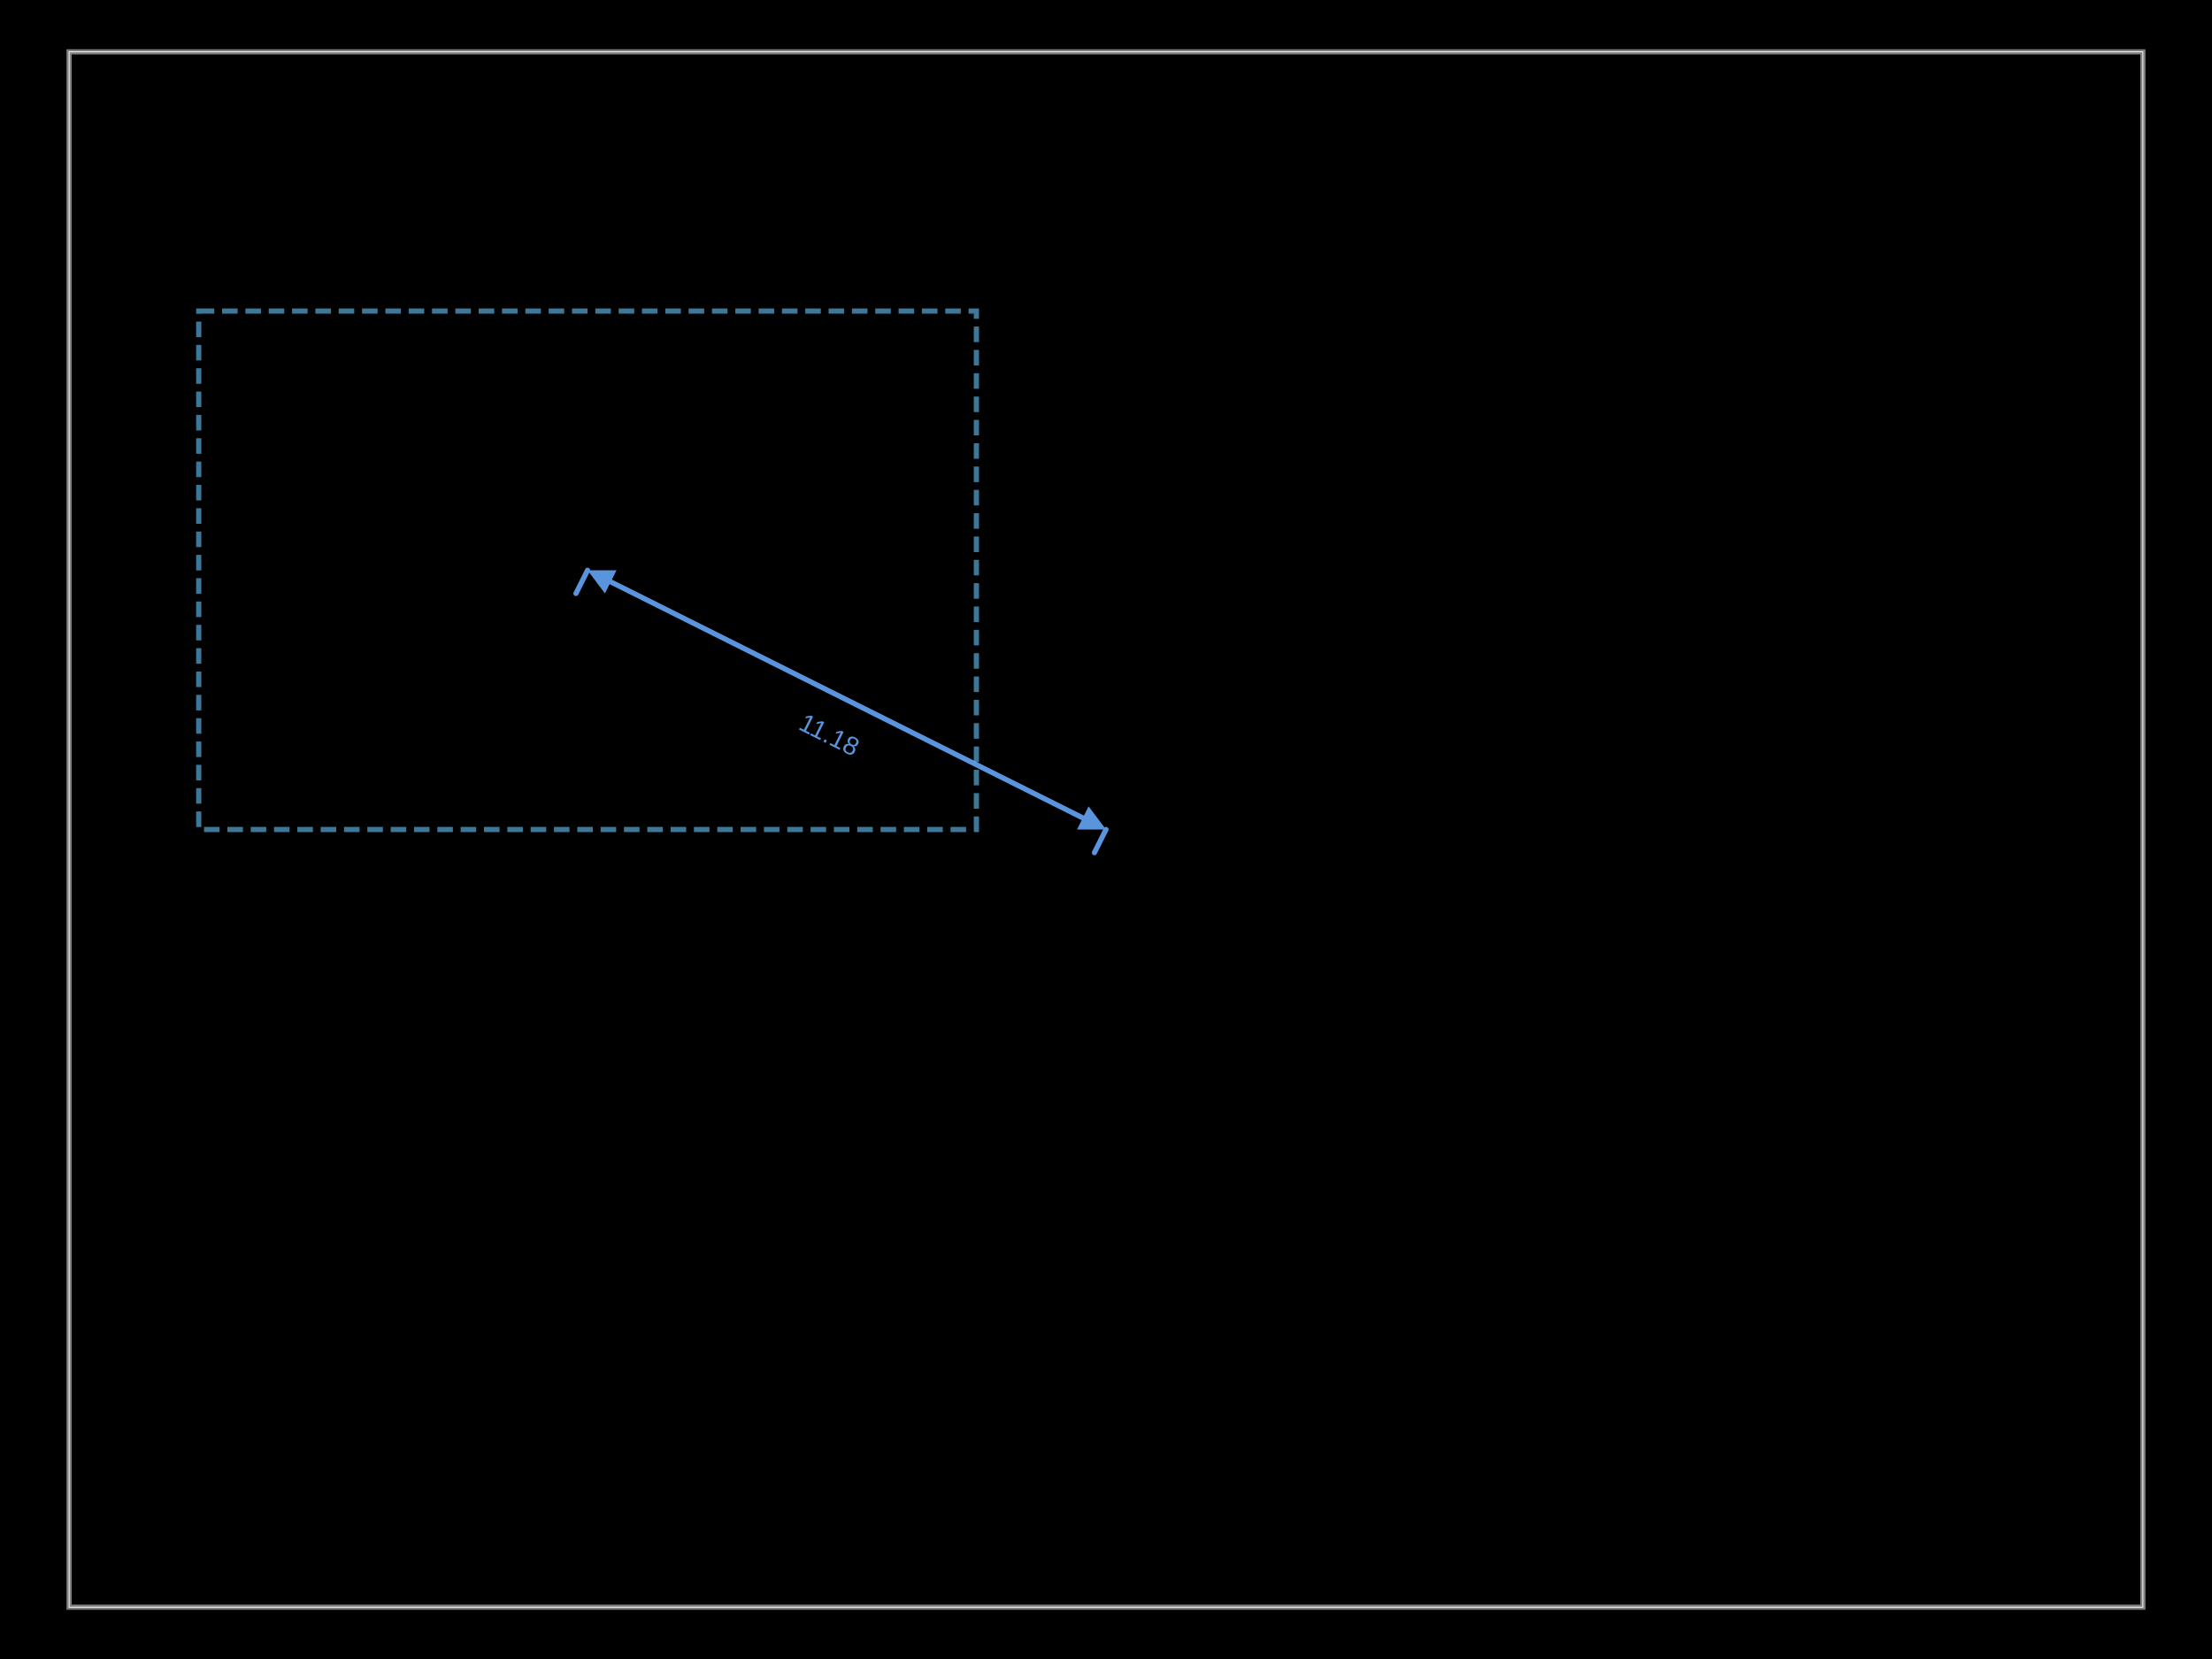
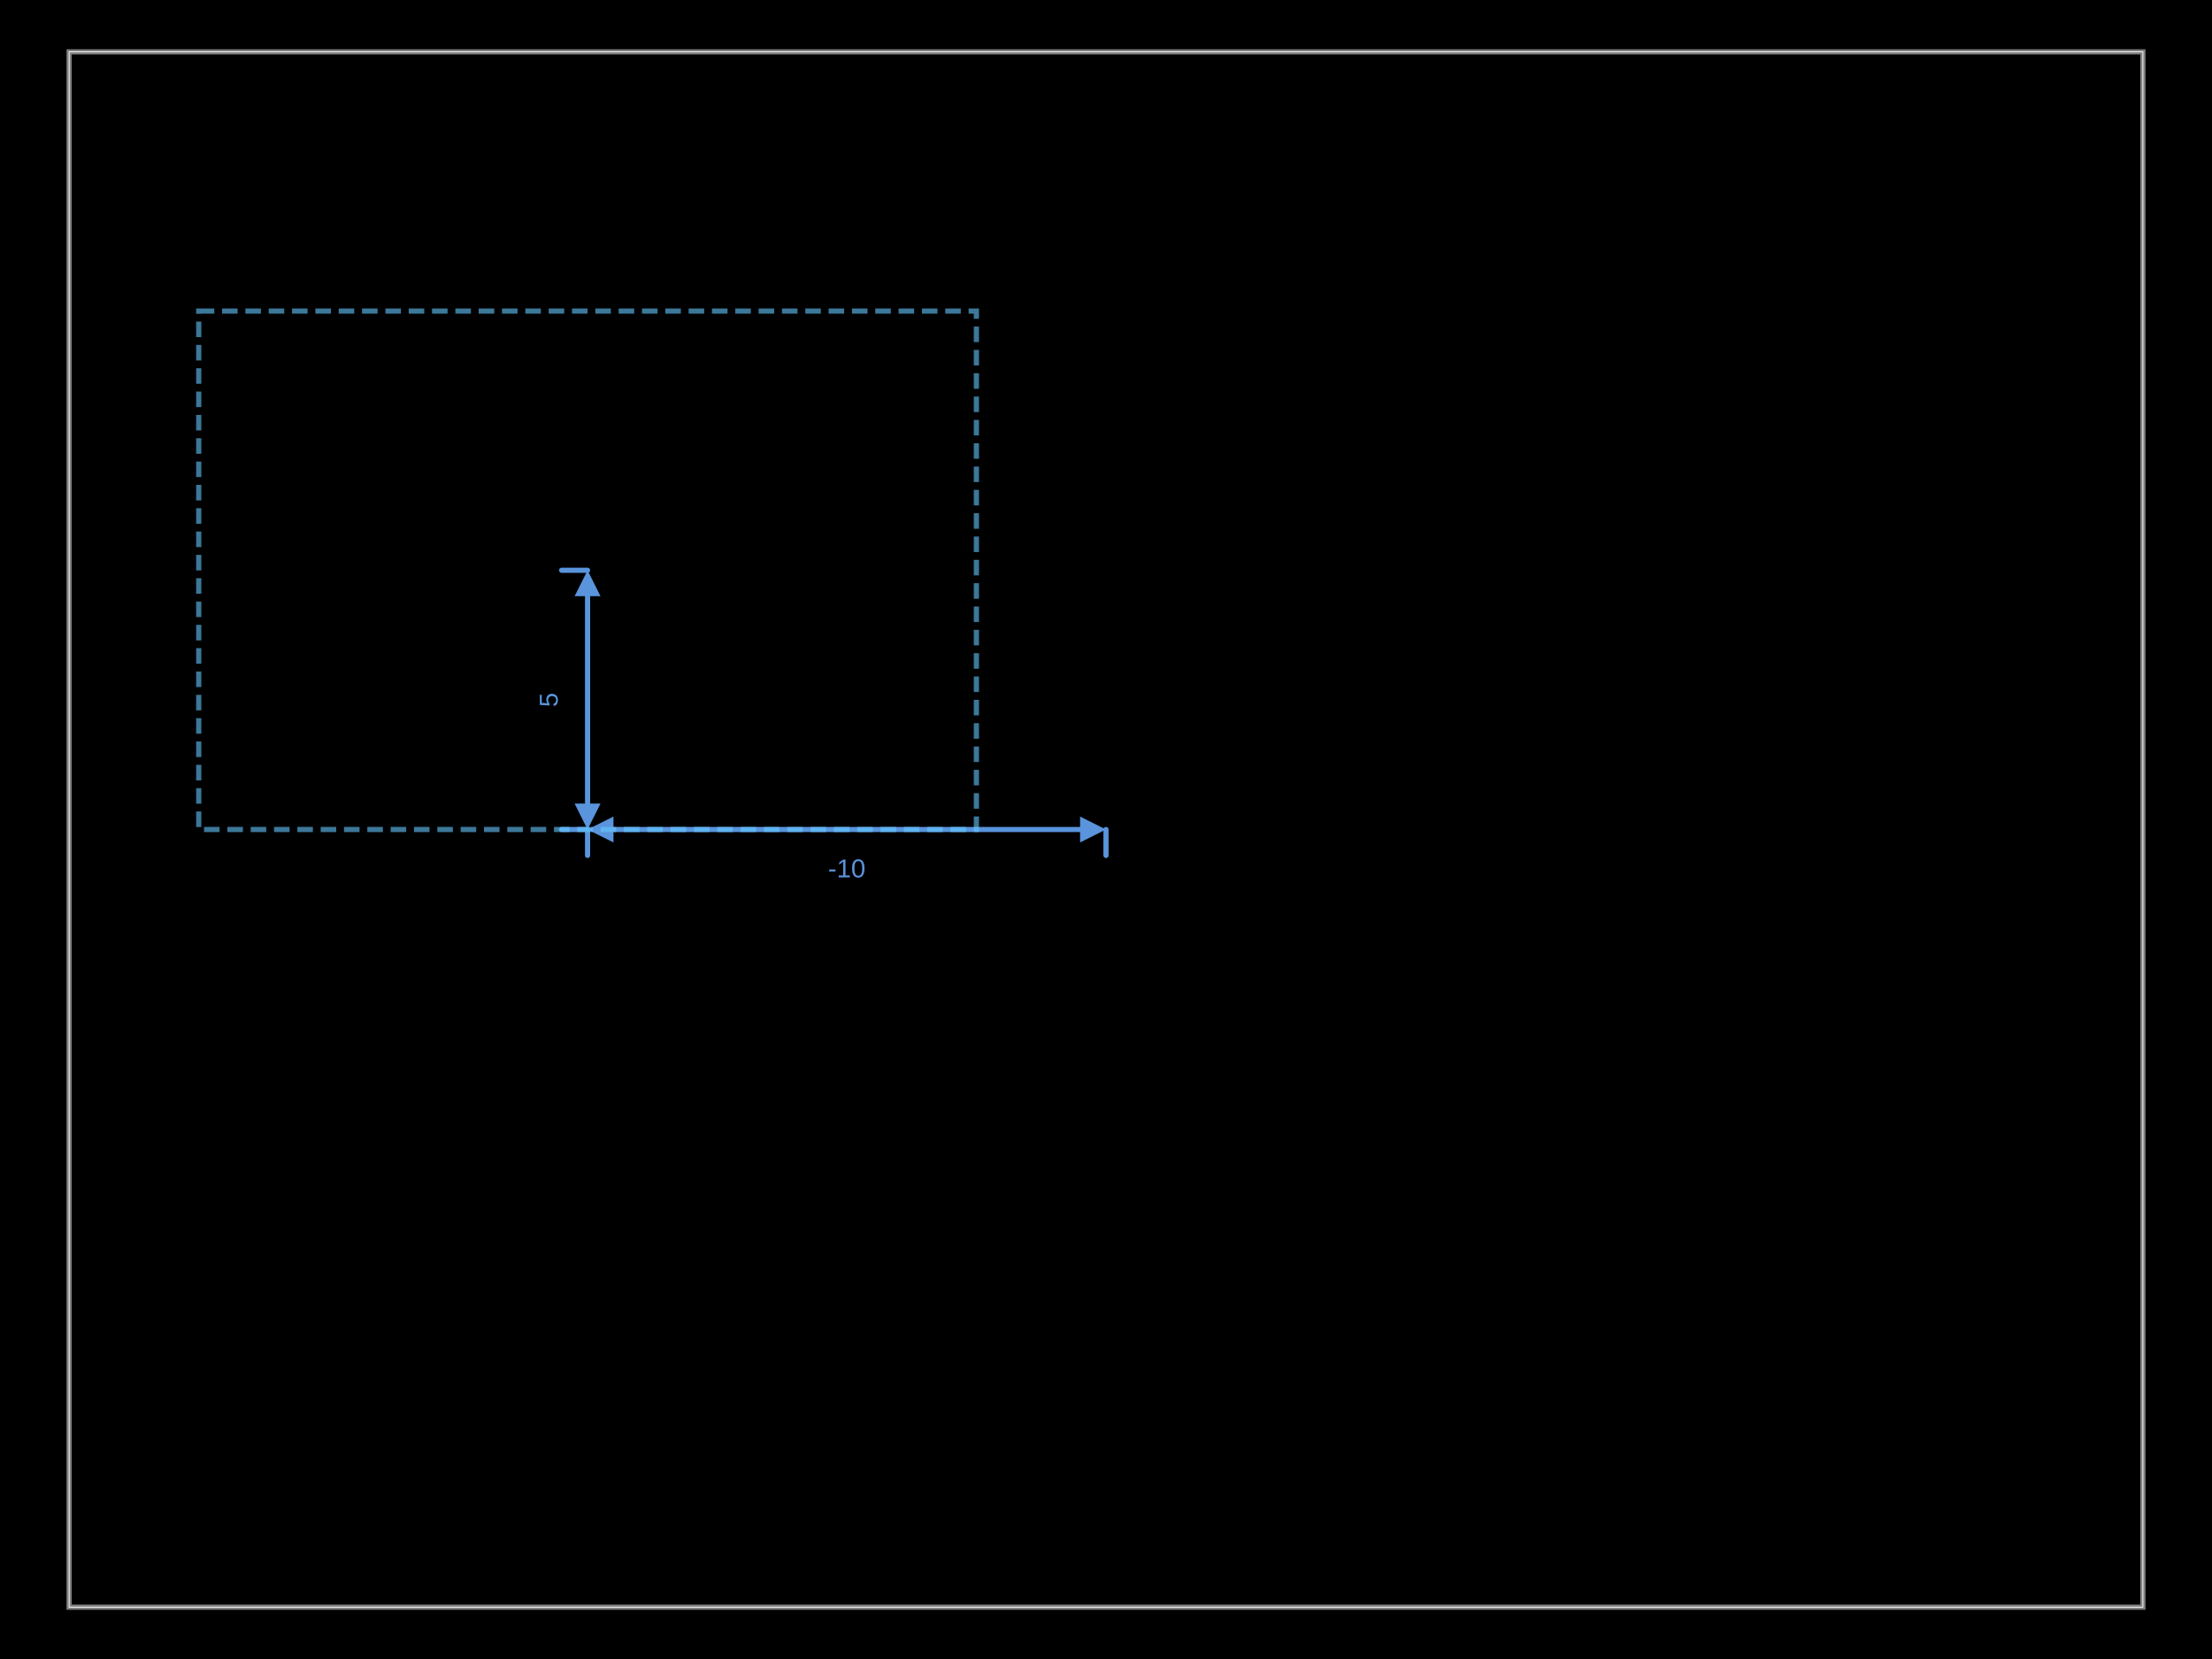
<svg xmlns="http://www.w3.org/2000/svg" width="800" height="600" data-software-used-string="@tscircuit/core@0.0.949">
  <style />
  <rect class="boundary" x="0" y="0" fill="#000" width="800" height="600" data-type="pcb_background" data-pcb-layer="global" />
  <rect class="pcb-boundary" fill="none" stroke="#fff" stroke-width="0.3" x="25" y="18.75" width="750" height="562.5" data-type="pcb_boundary" data-pcb-layer="global" />
  <path class="pcb-board" d="M 25 581.25 L 775 581.25 L 775 18.75 L 25 18.75 Z" fill="none" stroke="rgba(255, 255, 255, 0.5)" stroke-width="1.875" data-type="pcb_board" data-pcb-layer="board" />
  <g class="pcb-note-dimension" data-type="pcb_note_dimension" data-pcb-note-dimension-id="dim_0" data-pcb-layer="overlay">
-     <path d="M 400 300 L 395.807 308.385" stroke="rgb(89, 148, 220)" fill="none" stroke-width="1.875" stroke-linecap="round" class="pcb-note-dimension-extension" />
-     <path d="M 212.5 206.25 L 208.307 214.635" stroke="rgb(89, 148, 220)" fill="none" stroke-width="1.875" stroke-linecap="round" class="pcb-note-dimension-extension" />
-     <path d="M 391.615 295.807 L 220.885 210.443" stroke="rgb(89, 148, 220)" fill="none" stroke-width="1.875" stroke-linecap="round" class="pcb-note-dimension-line" />
-     <path d="M 400 300 L 389.518 300 L 393.711 291.615 Z" fill="rgb(89, 148, 220)" class="pcb-note-dimension-arrow" />
-     <path d="M 212.5 206.25 L 218.789 214.635 L 222.982 206.25 Z" fill="rgb(89, 148, 220)" class="pcb-note-dimension-arrow" />
-     <text x="299.961" y="265.703" fill="rgb(89, 148, 220)" font-size="9.375" font-family="Arial, sans-serif" text-anchor="middle" dominant-baseline="central" class="pcb-note-dimension-text" transform="rotate(26.56505 299.9611 265.7029)">11.18</text>
+     <path d="M 400 300 L 400 309.375" stroke="rgb(89, 148, 220)" fill="none" stroke-width="1.875" stroke-linecap="round" class="pcb-note-dimension-extension" />
+     <path d="M 212.5 300 L 212.5 309.375" stroke="rgb(89, 148, 220)" fill="none" stroke-width="1.875" stroke-linecap="round" class="pcb-note-dimension-extension" />
+     <path d="M 390.625 300 L 221.875 300" stroke="rgb(89, 148, 220)" fill="none" stroke-width="1.875" stroke-linecap="round" class="pcb-note-dimension-line" />
+     <path d="M 400 300 L 390.625 304.688 L 390.625 295.312 Z" fill="rgb(89, 148, 220)" class="pcb-note-dimension-arrow" />
+     <path d="M 212.5 300 L 221.875 304.688 L 221.875 295.312 Z" fill="rgb(89, 148, 220)" class="pcb-note-dimension-arrow" />
+     <text x="306.25" y="314.062" fill="rgb(89, 148, 220)" font-size="9.375" font-family="Arial, sans-serif" text-anchor="middle" dominant-baseline="central" class="pcb-note-dimension-text" transform="rotate(360 306.25 314.0625)">-10</text>
+   </g>
+   <g class="pcb-note-dimension" data-type="pcb_note_dimension" data-pcb-note-dimension-id="dim_1" data-pcb-layer="overlay">
+     <path d="M 212.5 300 L 203.125 300" stroke="rgb(89, 148, 220)" fill="none" stroke-width="1.875" stroke-linecap="round" class="pcb-note-dimension-extension" />
+     <path d="M 212.5 206.25 L 203.125 206.25" stroke="rgb(89, 148, 220)" fill="none" stroke-width="1.875" stroke-linecap="round" class="pcb-note-dimension-extension" />
+     <path d="M 212.5 290.625 L 212.5 215.625" stroke="rgb(89, 148, 220)" fill="none" stroke-width="1.875" stroke-linecap="round" class="pcb-note-dimension-line" />
+     <path d="M 212.5 300 L 207.812 290.625 L 217.188 290.625 Z" fill="rgb(89, 148, 220)" class="pcb-note-dimension-arrow" />
+     <path d="M 212.5 206.25 L 207.812 215.625 L 217.188 215.625 Z" fill="rgb(89, 148, 220)" class="pcb-note-dimension-arrow" />
+     <text x="198.438" y="253.125" fill="rgb(89, 148, 220)" font-size="9.375" font-family="Arial, sans-serif" text-anchor="middle" dominant-baseline="central" class="pcb-note-dimension-text" transform="rotate(-90 198.4375 253.125)">5</text>
  </g>
  <rect class="pcb-group" fill="none" stroke="rgba(100, 200, 255, 0.6)" stroke-width="1.875" stroke-dasharray="5.625 2.812" data-type="pcb_group" data-pcb-group-id="pcb_group_0" data-pcb-layer="overlay" data-group-name="G1" x="71.875" y="112.5" width="281.25" height="187.5" />
</svg>
